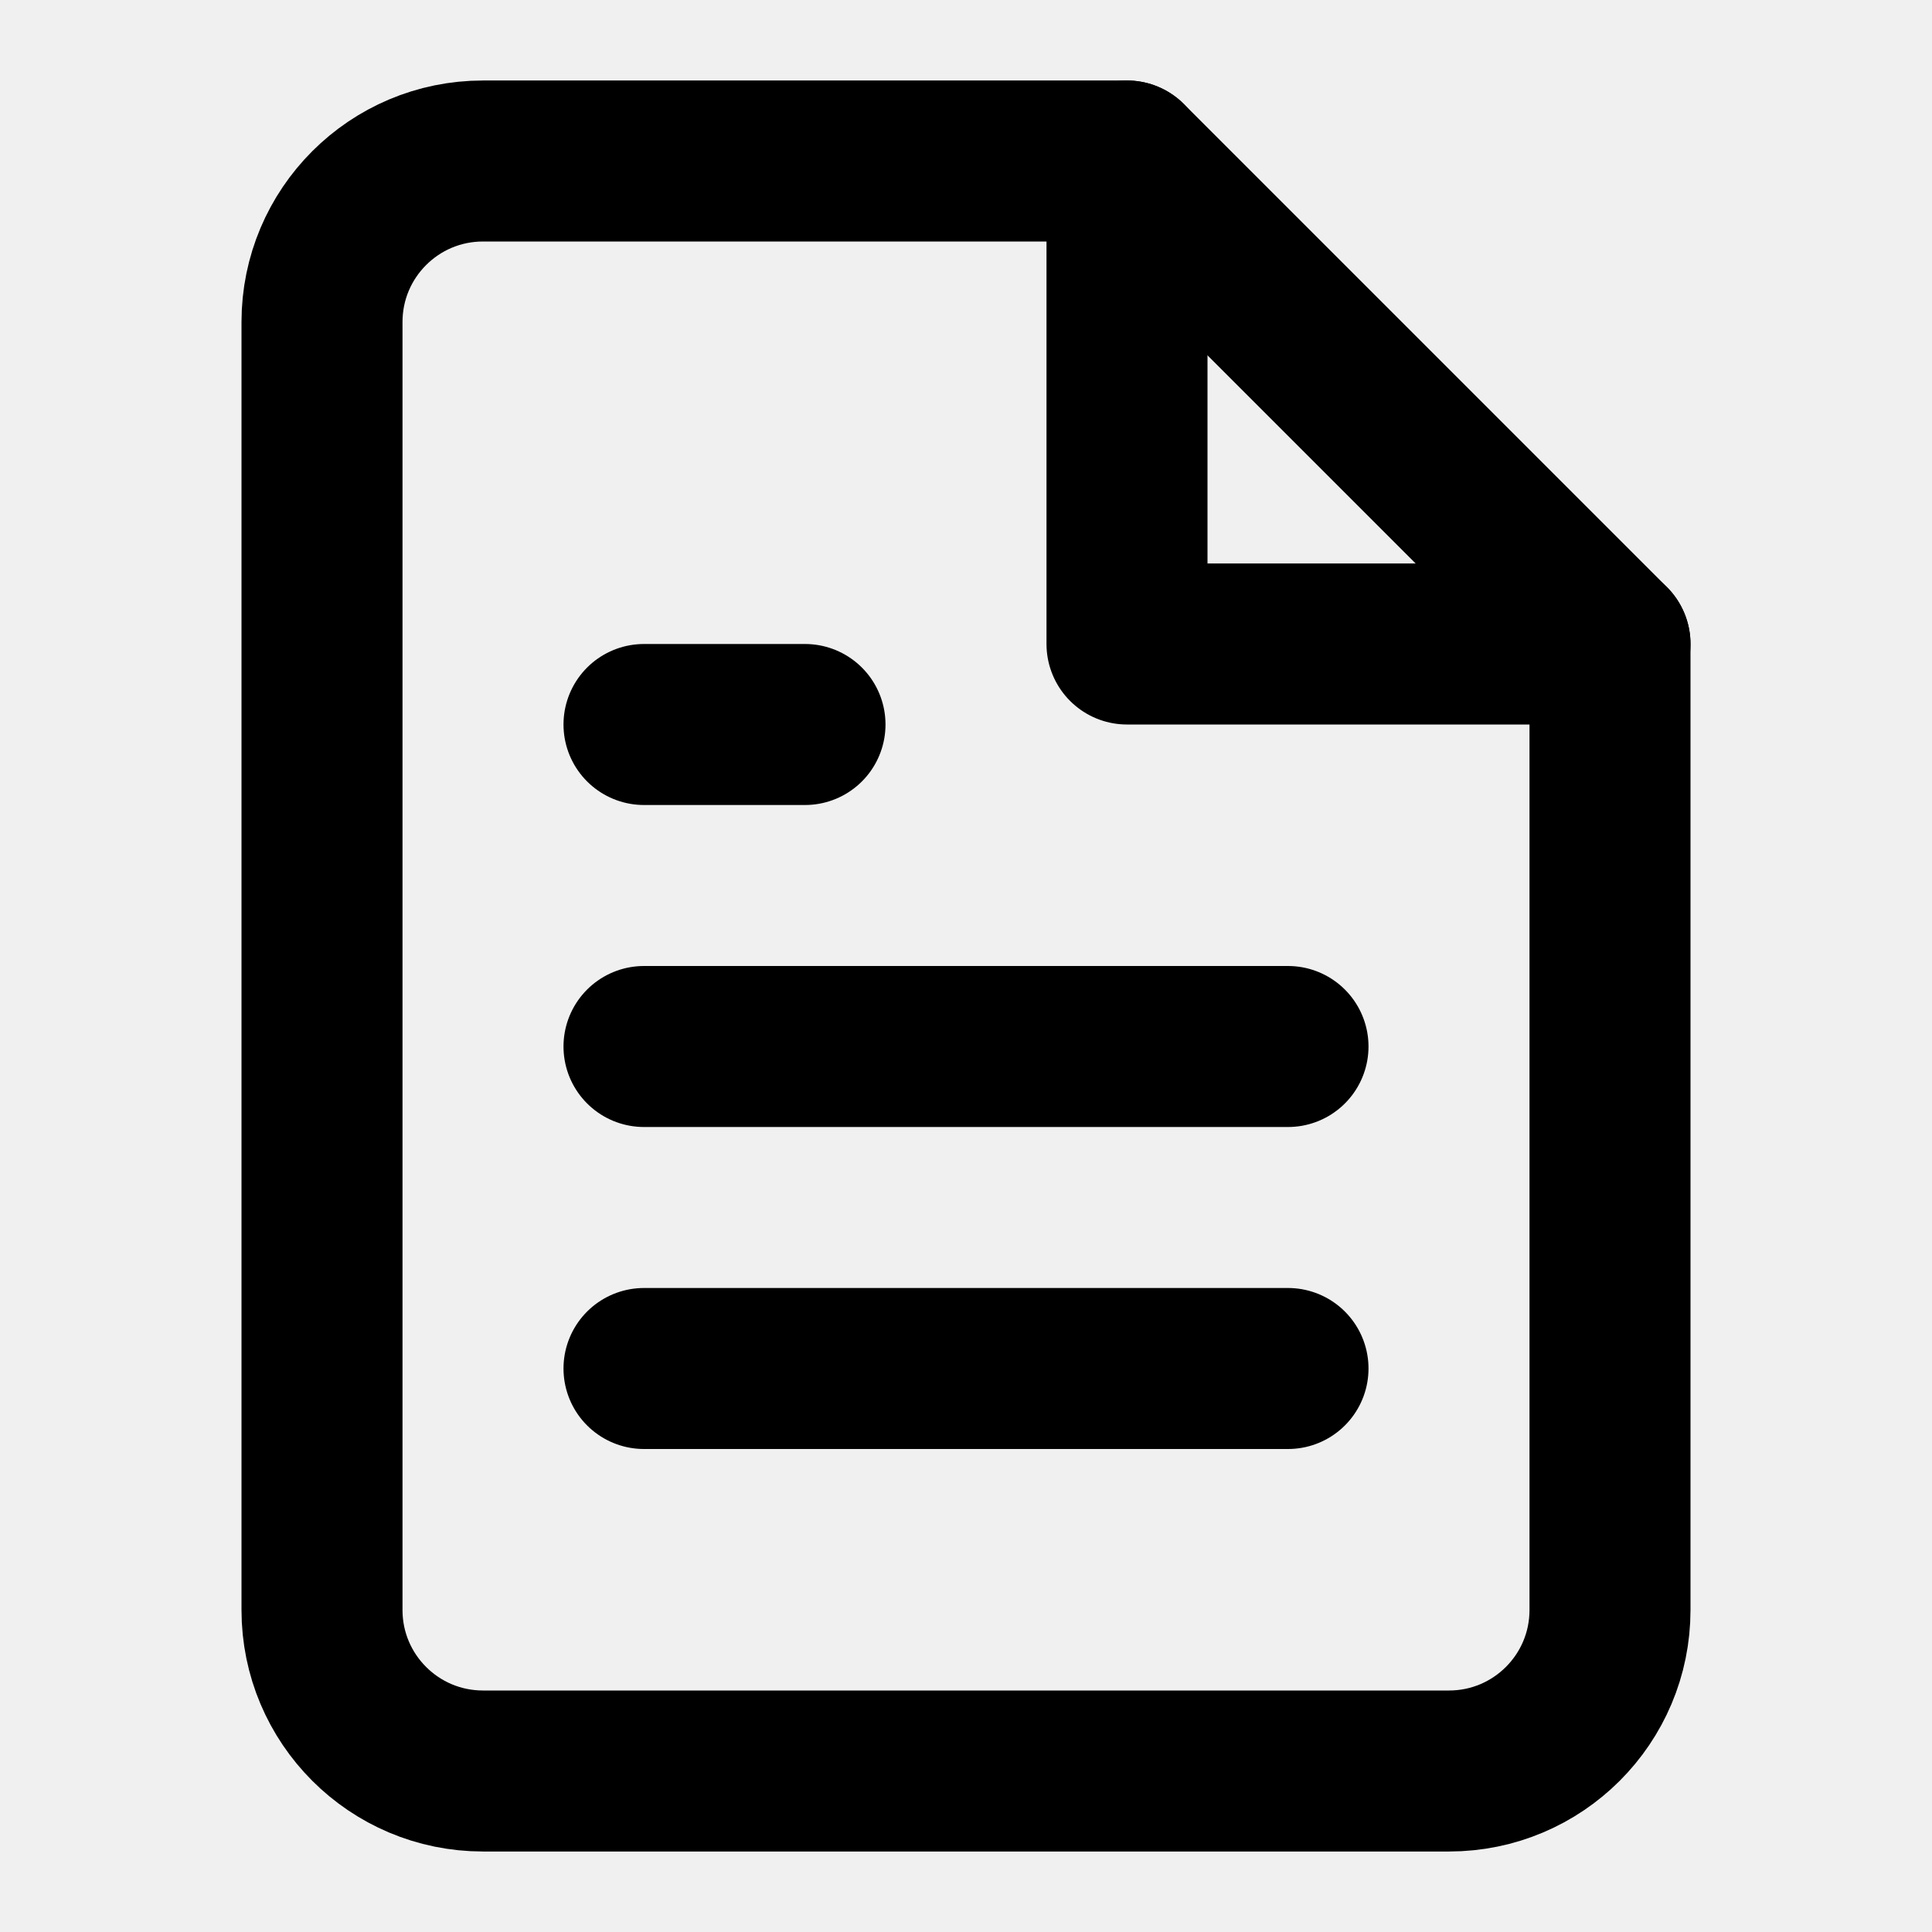
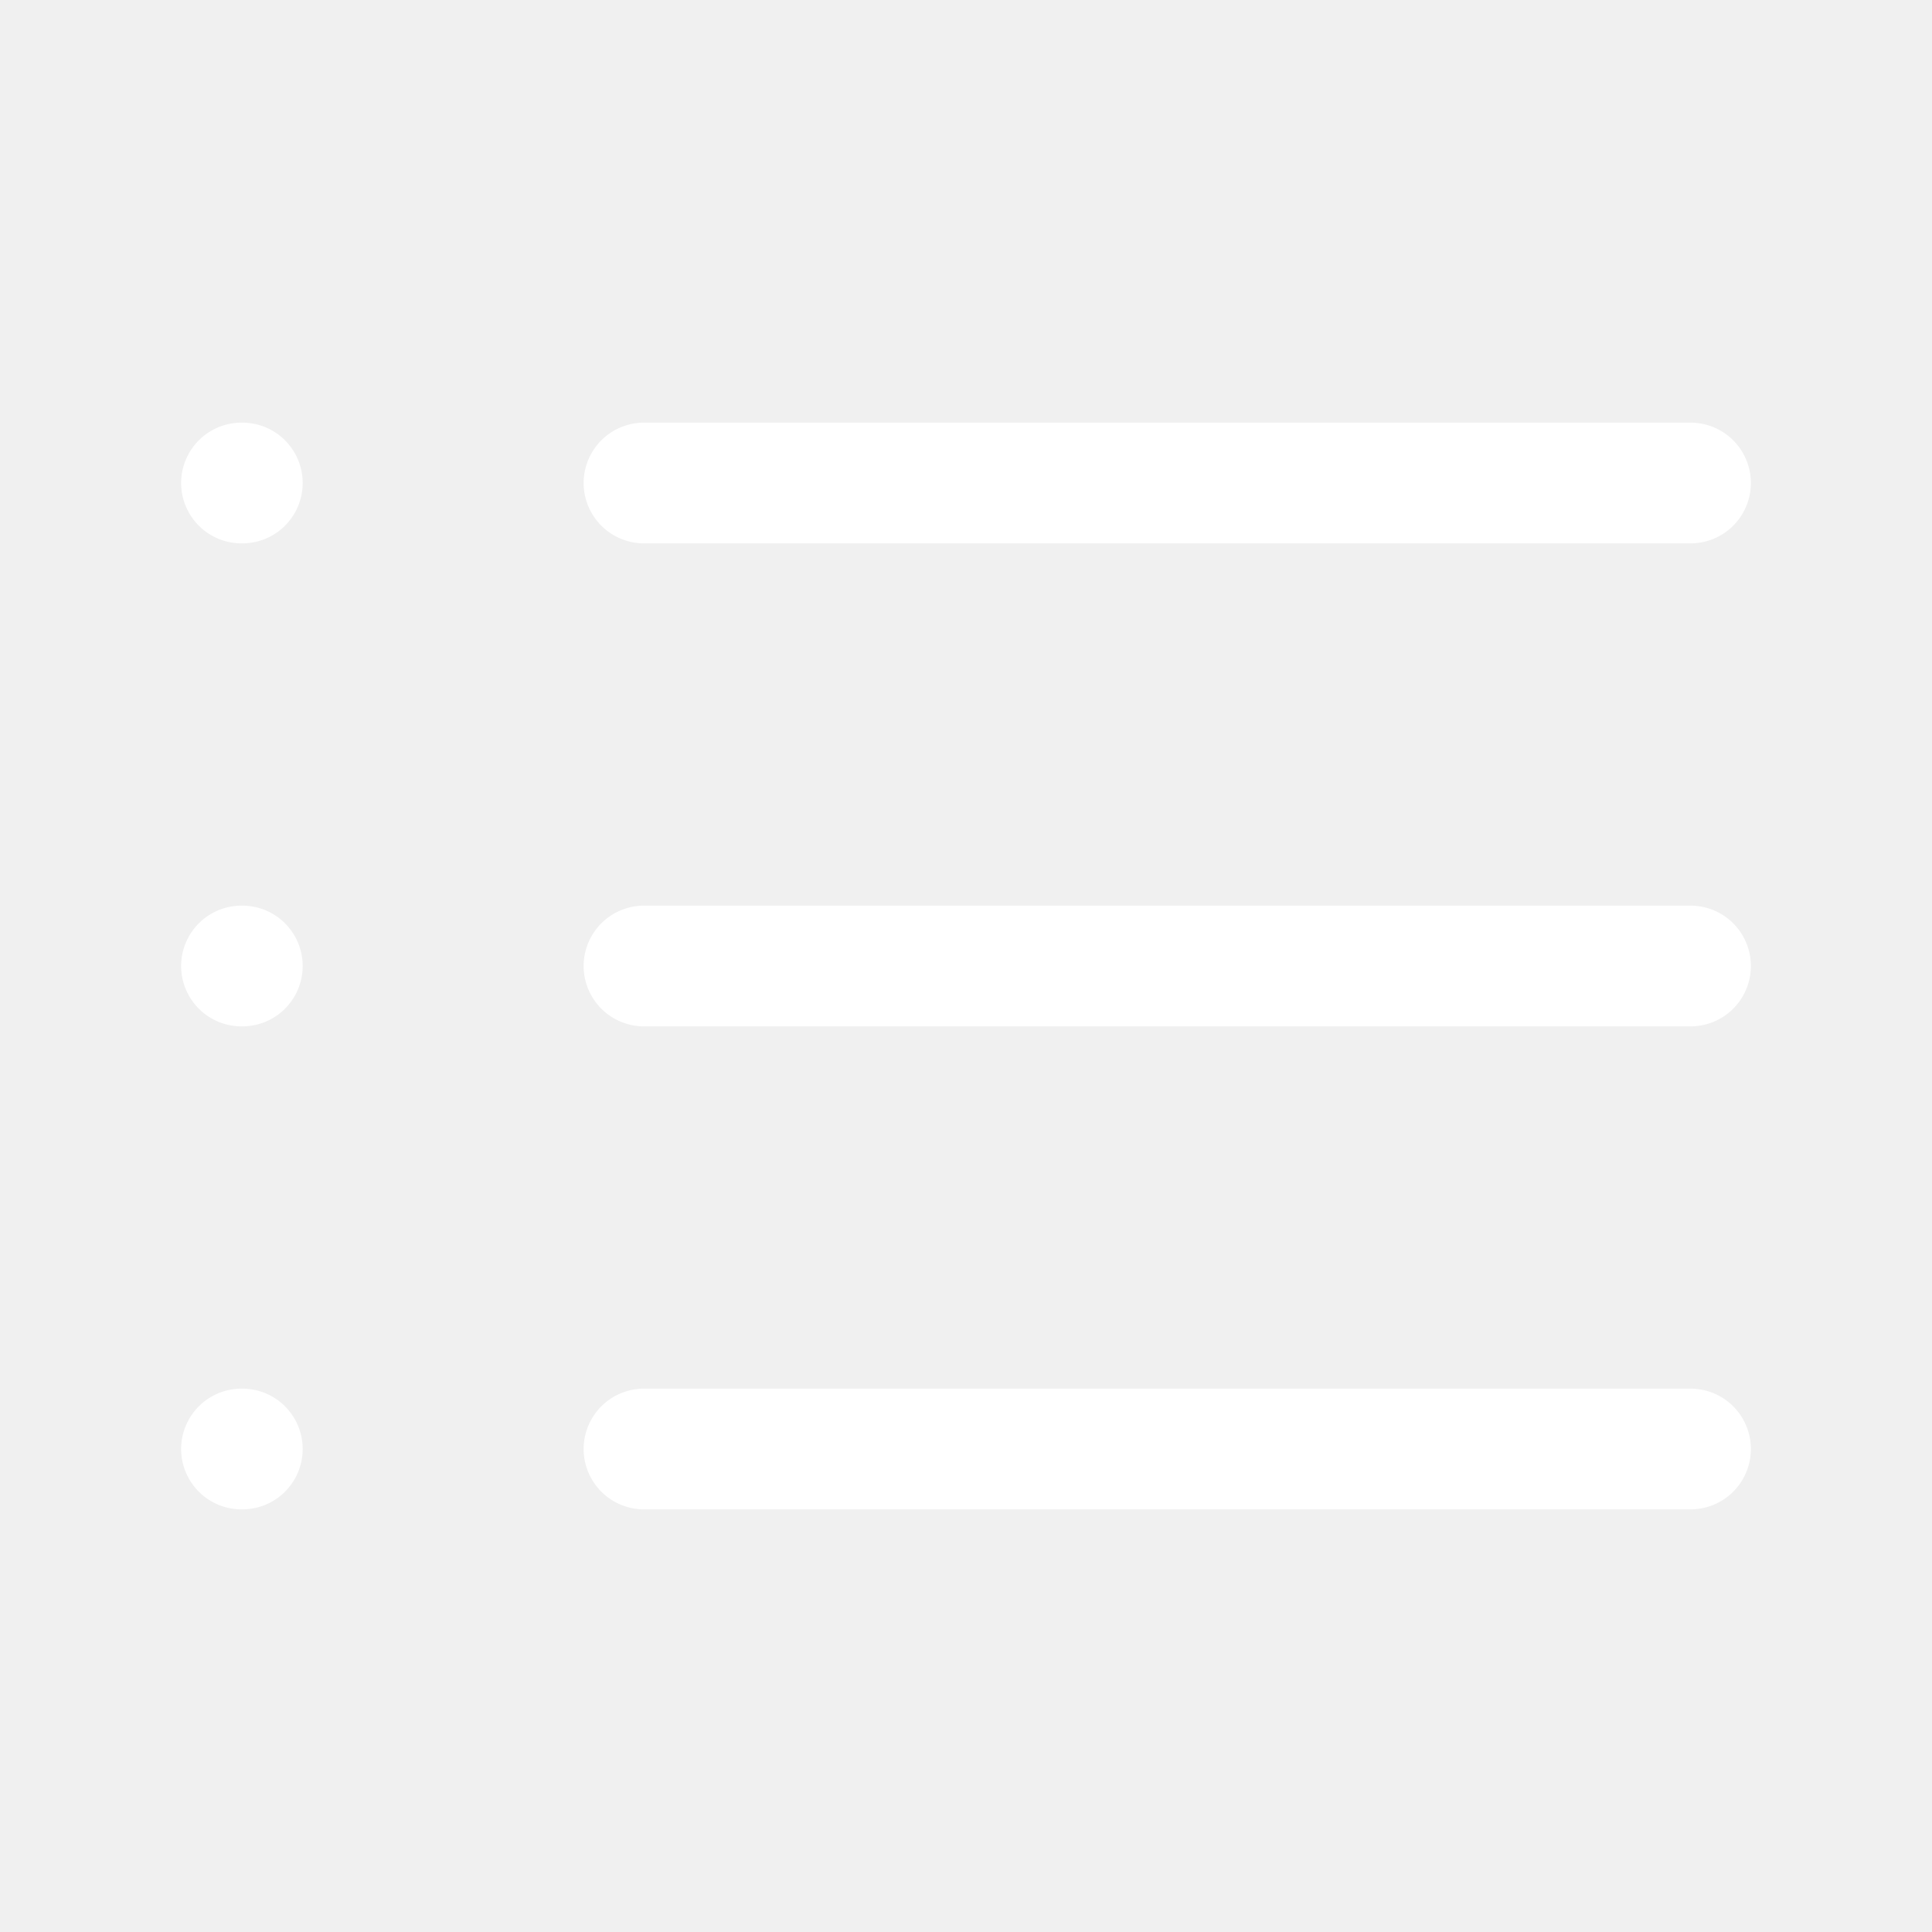
- <svg xmlns="http://www.w3.org/2000/svg" viewBox="0 0 24 24" fill="none" stroke="currentColor" stroke-width="2" stroke-linecap="round" stroke-linejoin="round">
-   <path d="M14 2H6a2 2 0 0 0-2 2v16a2 2 0 0 0 2 2h12a2 2 0 0 0 2-2V8z" />
-   <polyline points="14 2 14 8 20 8" />
-   <line x1="16" y1="13" x2="8" y2="13" />
-   <line x1="16" y1="17" x2="8" y2="17" />
-   <polyline points="10 9 9 9 8 9" />
+ <svg xmlns="http://www.w3.org/2000/svg" viewBox="0 0 24 24" fill="none" stroke="white" stroke-width="1.5" stroke-linecap="round" stroke-linejoin="round">
+   <line x1="8" y1="6" x2="21" y2="6" />
+   <line x1="8" y1="12" x2="21" y2="12" />
+   <line x1="8" y1="18" x2="21" y2="18" />
+   <line x1="3" y1="6" x2="3.01" y2="6" />
+   <line x1="3" y1="12" x2="3.01" y2="12" />
+   <line x1="3" y1="18" x2="3.01" y2="18" />
</svg>
